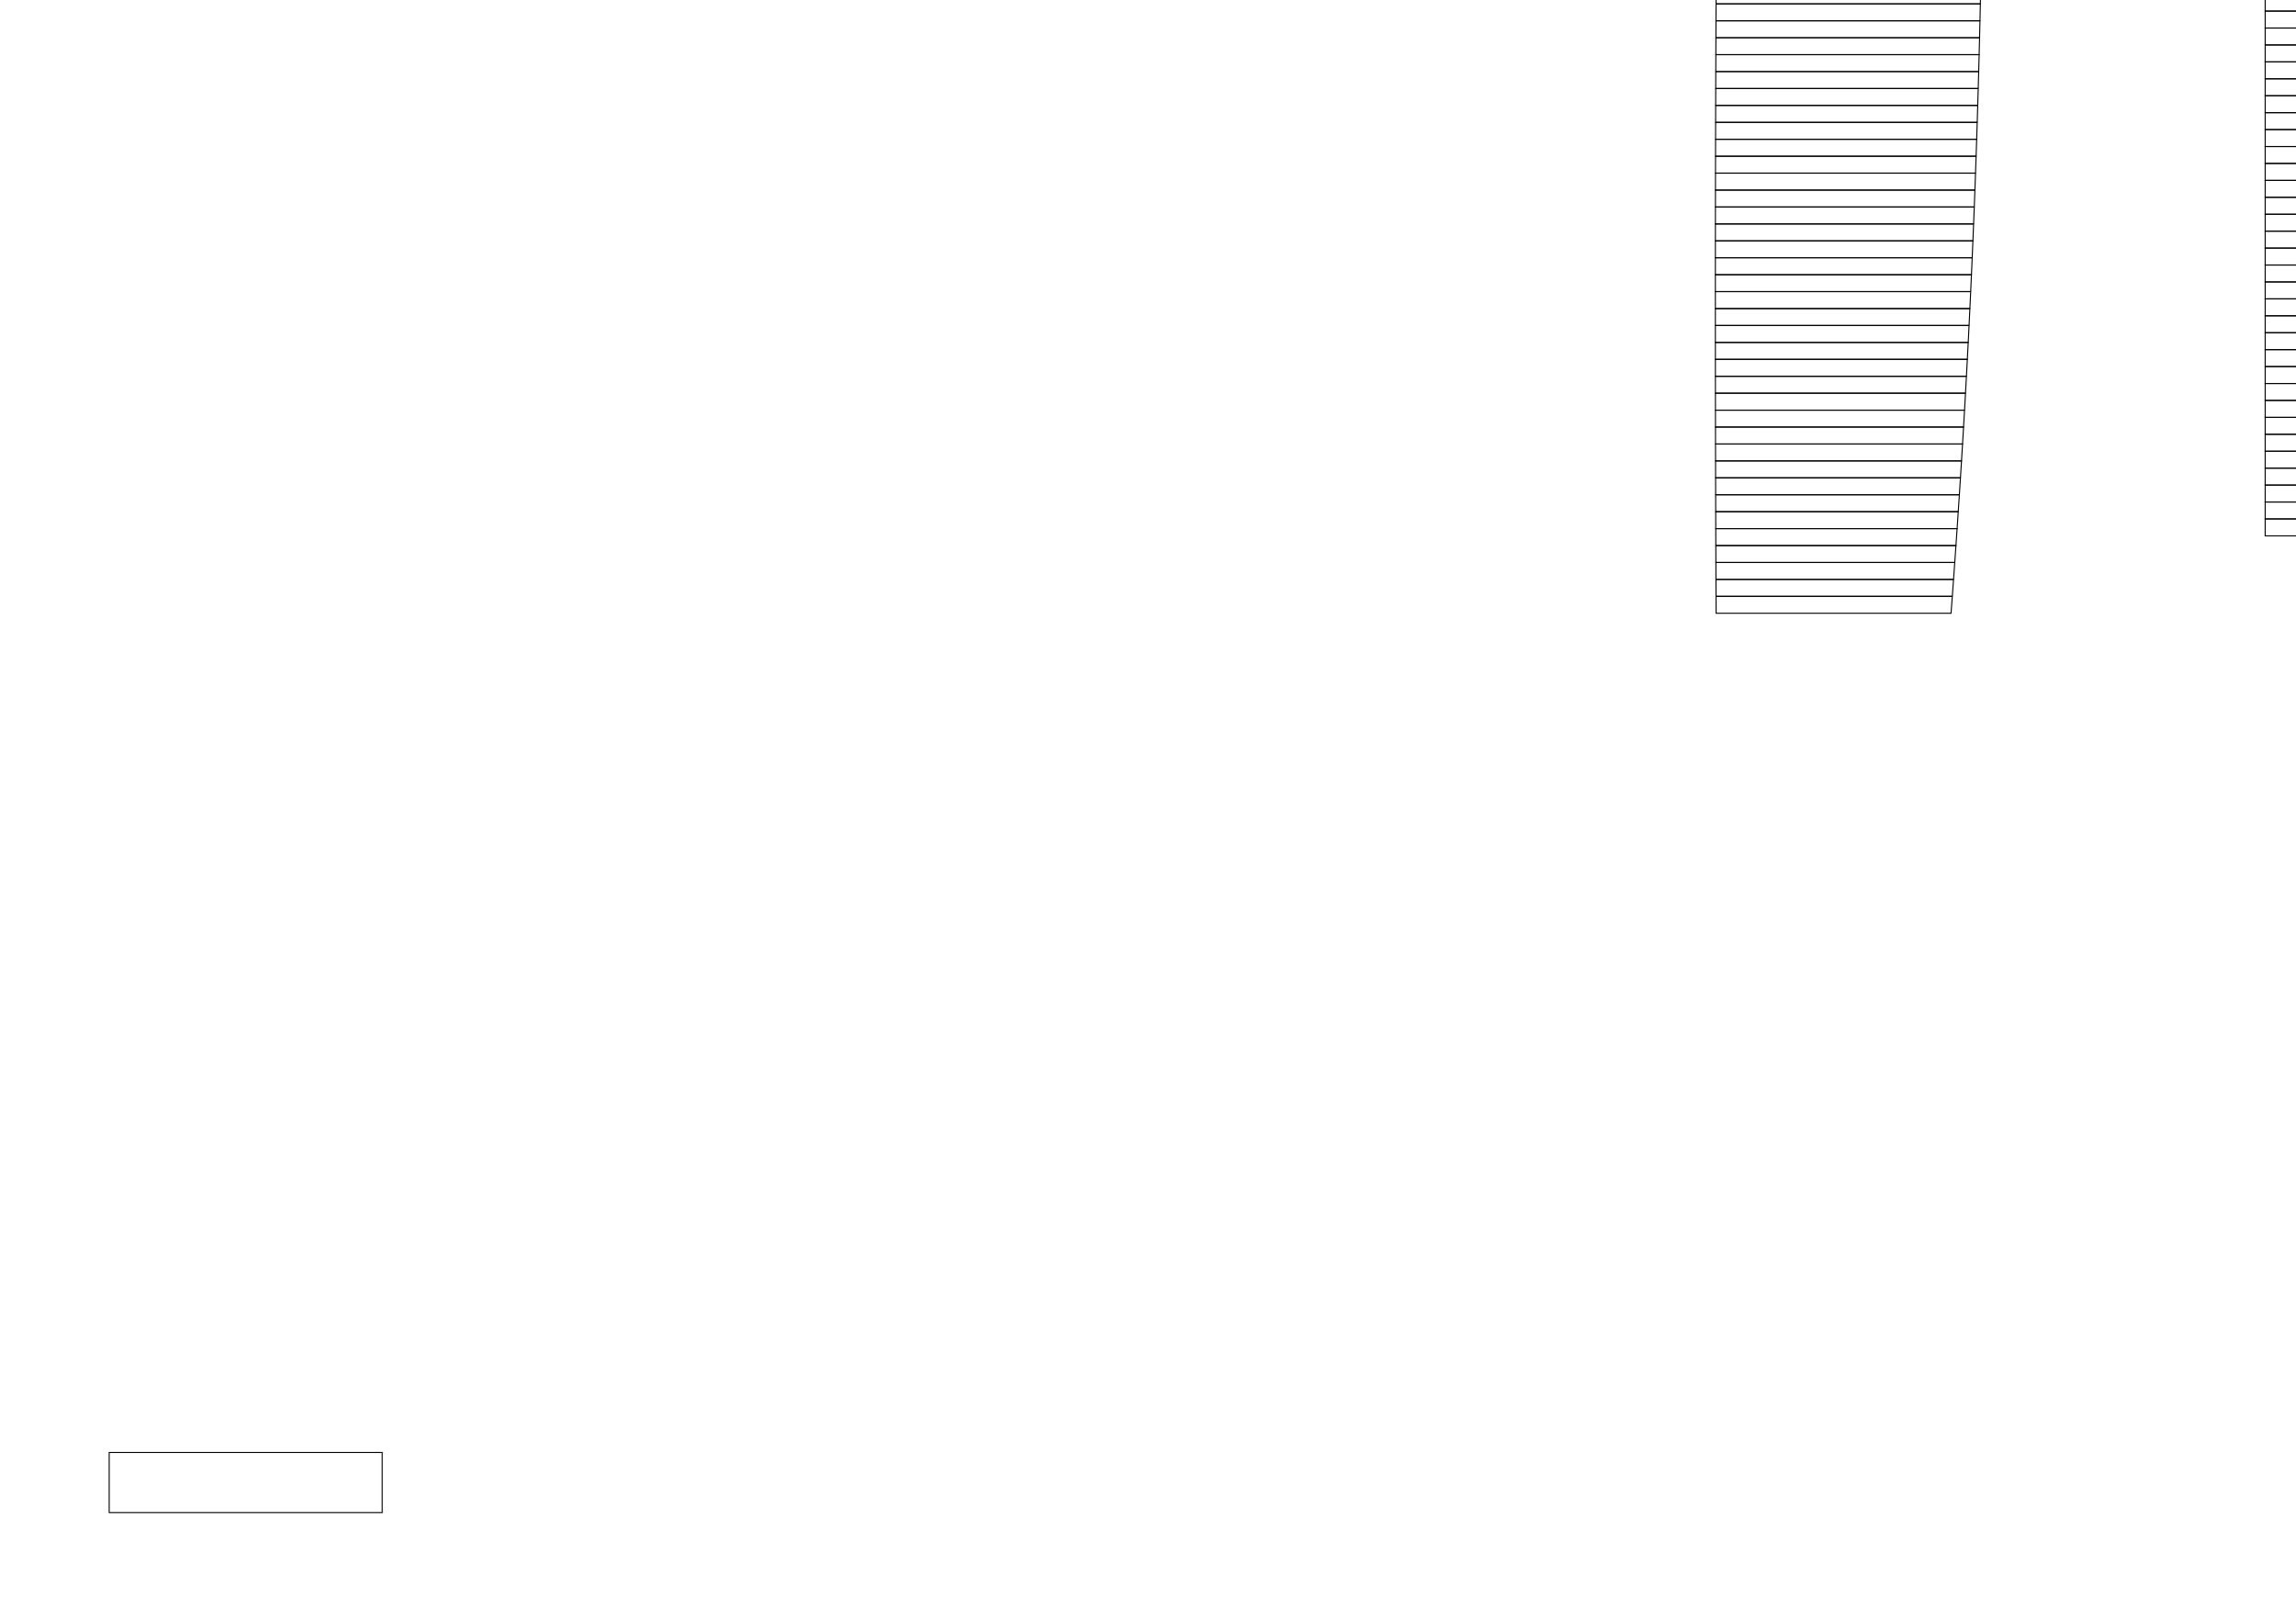
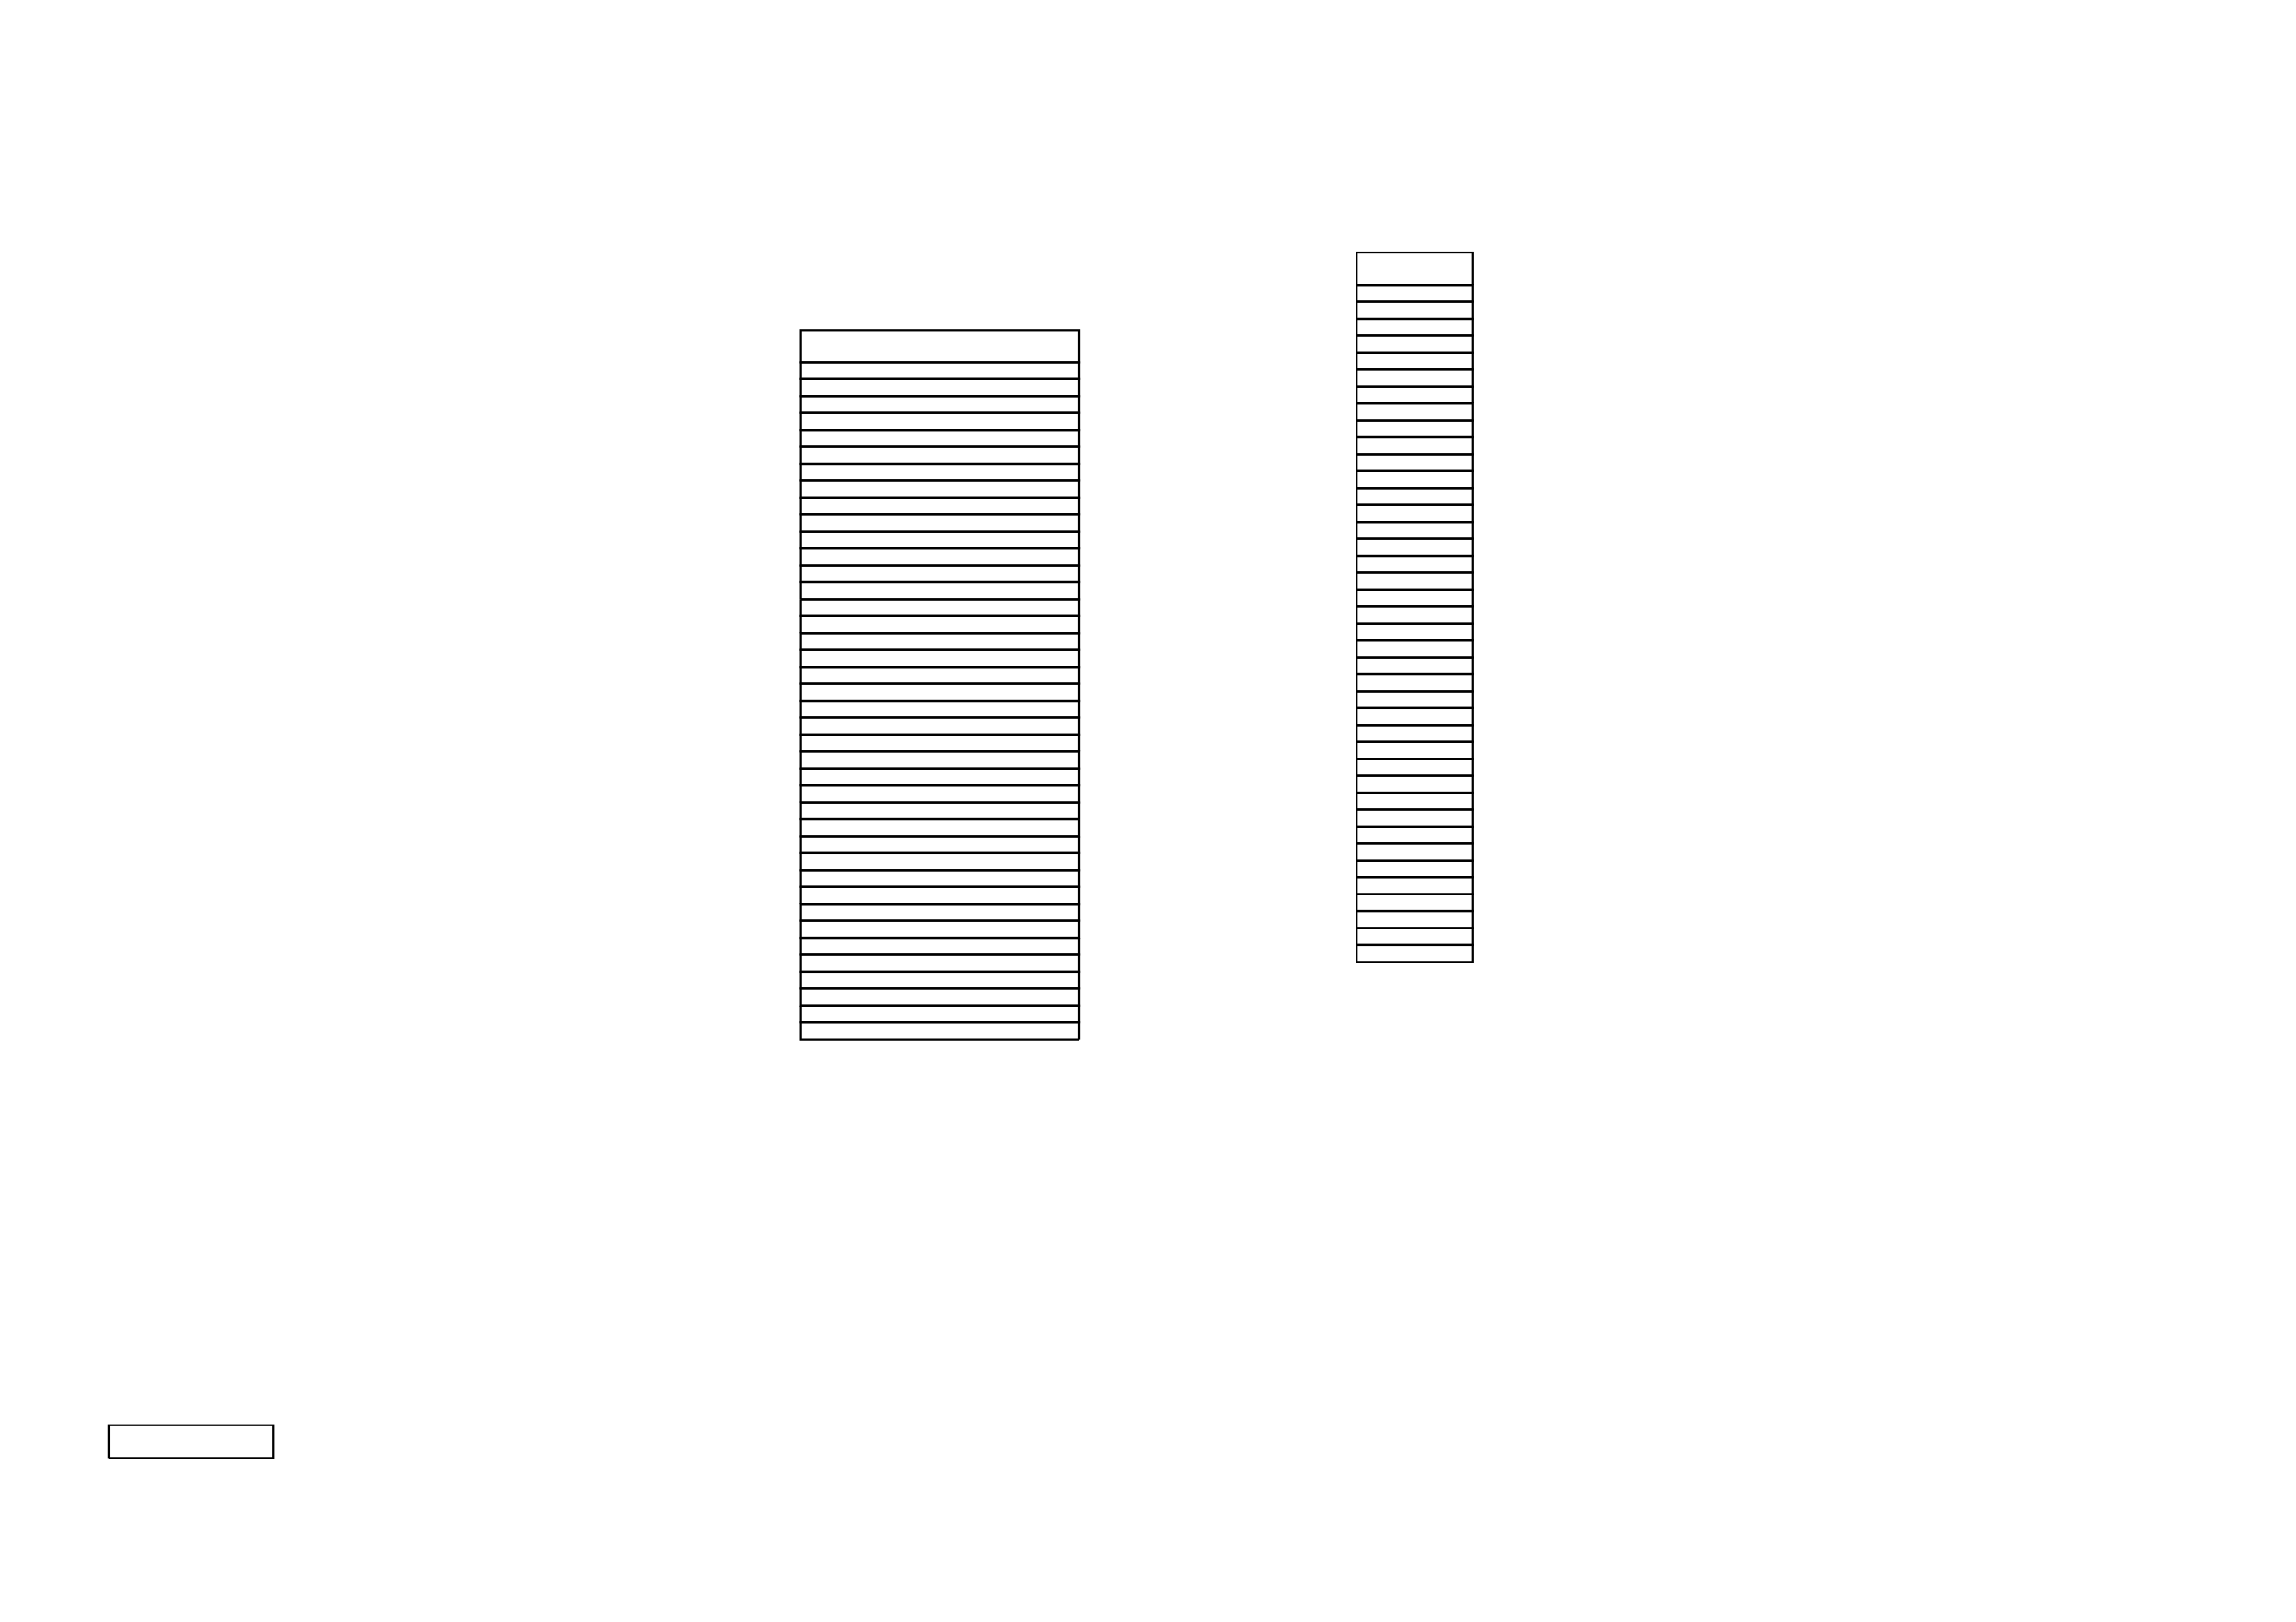
<svg xmlns="http://www.w3.org/2000/svg" version="1.1" x="0px" y="0px" width="841.0mm" height="594.0mm" viewBox="0 0 841.0 594.0" xml:space="preserve">
  <style type="text/css">
.Resi-Stroke{

stroke:black;

- stroke-width: 0.1mm;
+ stroke-width: 0.2mm;

fill:none;

}



.Resi-Fill{

fill: rgb(204,108,120);

}



.Comm-Stroke{

stroke:black;

- stroke-width: 0.1mm;
+ stroke-width: 0.2mm;

fill:none;

}



.Comm-Fill{

fill: rgb(130,215,255);

}
</style>
-   <polygon points="628.782,-35.187 726.05,-35.187 725.861,-23.384 628.71,-23.384" class="Resi-Stroke" />
-   <polygon points="725.752,-17.184 628.675,-17.184 628.71,-23.384 725.861,-23.384" class="Resi-Stroke" />
-   <polyline points="725.636,-10.984 628.641,-10.984 628.675,-17.184 725.752,-17.184 725.636,-10.984" class="Resi-Stroke" />
-   <polyline points="725.512,-4.784 628.609,-4.784 628.641,-10.984 725.636,-10.984 725.512,-4.784" class="Resi-Stroke" />
-   <polyline points="725.38,1.416 628.579,1.416 628.609,-4.784 725.512,-4.784 725.38,1.416" class="Resi-Stroke" />
-   <polyline points="725.24,7.616 628.55,7.616 628.579,1.416 725.38,1.416 725.24,7.616" class="Resi-Stroke" />
-   <polygon points="725.093,13.816 628.524,13.816 628.55,7.616 725.24,7.616" class="Resi-Stroke" />
-   <polygon points="724.938,20.016 628.498,20.016 628.524,13.816 725.093,13.816" class="Resi-Stroke" />
-   <polyline points="724.774,26.216 628.475,26.216 628.498,20.016 724.938,20.016 724.774,26.216" class="Resi-Stroke" />
-   <polyline points="724.602,32.416 628.453,32.416 628.475,26.216 724.774,26.216 724.602,32.416" class="Resi-Stroke" />
-   <polyline points="724.421,38.616 628.433,38.616 628.453,32.416 724.602,32.416 724.421,38.616" class="Resi-Stroke" />
-   <polyline points="724.232,44.816 628.414,44.816 628.433,38.616 724.421,38.616 724.232,44.816" class="Resi-Stroke" />
-   <polygon points="724.034,51.016 628.398,51.016 628.414,44.816 724.232,44.816" class="Resi-Stroke" />
-   <polygon points="723.827,57.216 628.382,57.216 628.398,51.016 724.034,51.016" class="Resi-Stroke" />
-   <polyline points="723.612,63.416 628.369,63.416 628.382,57.216 723.827,57.216 723.612,63.416" class="Resi-Stroke" />
-   <polyline points="723.387,69.616 628.357,69.616 628.369,63.416 723.612,63.416 723.387,69.616" class="Resi-Stroke" />
-   <polyline points="723.153,75.816 628.347,75.816 628.357,69.616 723.387,69.616 723.153,75.816" class="Resi-Stroke" />
-   <polyline points="722.909,82.016 628.338,82.016 628.347,75.816 723.153,75.816 722.909,82.016" class="Resi-Stroke" />
-   <polygon points="722.657,88.216 628.332,88.216 628.338,82.016 722.909,82.016" class="Resi-Stroke" />
-   <polygon points="722.394,94.416 628.326,94.416 628.332,88.216 722.657,88.216" class="Resi-Stroke" />
-   <polyline points="722.122,100.616 628.323,100.616 628.326,94.416 722.394,94.416 722.122,100.616" class="Resi-Stroke" />
-   <polyline points="721.839,106.816 628.321,106.816 628.323,100.616 722.122,100.616 721.839,106.816" class="Resi-Stroke" />
-   <polyline points="721.547,113.016 628.321,113.016 628.321,106.816 721.839,106.816 721.547,113.016" class="Resi-Stroke" />
-   <polyline points="721.246,119.216 628.322,119.216 628.321,113.016 721.547,113.016 721.246,119.216" class="Resi-Stroke" />
-   <polygon points="720.934,125.416 628.325,125.416 628.322,119.216 721.246,119.216" class="Resi-Stroke" />
-   <polygon points="720.613,131.616 628.33,131.616 628.325,125.416 720.934,125.416" class="Resi-Stroke" />
-   <polyline points="720.282,137.816 628.336,137.816 628.33,131.616 720.613,131.616 720.282,137.816" class="Resi-Stroke" />
-   <polyline points="719.941,144.016 628.344,144.016 628.336,137.816 720.282,137.816 719.941,144.016" class="Resi-Stroke" />
-   <polyline points="719.591,150.216 628.354,150.216 628.344,144.016 719.941,144.016 719.591,150.216" class="Resi-Stroke" />
-   <polygon points="719.23,156.416 628.365,156.416 628.354,150.216 719.591,150.216" class="Resi-Stroke" />
-   <polygon points="718.86,162.616 628.378,162.616 628.365,156.416 719.23,156.416" class="Resi-Stroke" />
-   <polygon points="718.481,168.816 628.393,168.816 628.378,162.616 718.86,162.616" class="Resi-Stroke" />
-   <polyline points="718.092,175.016 628.409,175.016 628.393,168.816 718.481,168.816 718.092,175.016" class="Resi-Stroke" />
-   <polyline points="717.693,181.216 628.427,181.216 628.409,175.016 718.092,175.016 717.693,181.216" class="Resi-Stroke" />
-   <polyline points="717.285,187.416 628.446,187.416 628.427,181.216 717.693,181.216 717.285,187.416" class="Resi-Stroke" />
-   <polygon points="716.868,193.616 628.468,193.616 628.446,187.416 717.285,187.416" class="Resi-Stroke" />
-   <polygon points="716.441,199.816 628.49,199.816 628.468,193.616 716.868,193.616" class="Resi-Stroke" />
-   <polyline points="716.006,206.016 628.515,206.016 628.49,199.816 716.441,199.816 716.006,206.016" class="Resi-Stroke" />
-   <polyline points="715.561,212.216 628.541,212.216 628.515,206.016 716.006,206.016 715.561,212.216" class="Resi-Stroke" />
-   <polyline points="715.107,218.416 628.568,218.416 628.541,212.216 715.561,212.216 715.107,218.416" class="Resi-Stroke" />
-   <polygon points="628.598,224.616 628.568,218.416 715.107,218.416 714.645,224.616" class="Resi-Stroke" />
-   <polyline points="872.272,196.265 872.272,190.065 829.708,190.065 829.708,196.265 872.272,196.265" class="Resi-Stroke" />
-   <polyline points="872.272,190.065 872.272,183.865 829.708,183.865 829.708,190.065 872.272,190.065" class="Resi-Stroke" />
-   <polyline points="872.272,183.865 872.272,177.665 829.708,177.665 829.708,183.865 872.272,183.865" class="Resi-Stroke" />
-   <polygon points="872.272,177.665 872.272,171.465 829.708,171.465 829.708,177.665" class="Resi-Stroke" />
-   <polyline points="872.272,171.465 872.272,165.265 829.708,165.265 829.708,171.465 872.272,171.465" class="Resi-Stroke" />
-   <polygon points="872.272,165.265 872.272,159.065 829.708,159.065 829.708,165.265" class="Resi-Stroke" />
-   <polyline points="872.272,159.065 872.272,152.865 829.708,152.865 829.708,159.065 872.272,159.065" class="Resi-Stroke" />
-   <polyline points="872.272,152.865 872.272,146.665 829.708,146.665 829.708,152.865 872.272,152.865" class="Resi-Stroke" />
-   <polyline points="872.272,146.665 872.272,140.465 829.708,140.465 829.708,146.665 872.272,146.665" class="Resi-Stroke" />
-   <polygon points="872.272,140.465 872.272,134.265 829.708,134.265 829.708,140.465" class="Resi-Stroke" />
-   <polyline points="872.272,134.265 872.272,128.065 829.708,128.065 829.708,134.265 872.272,134.265" class="Resi-Stroke" />
-   <polyline points="872.272,128.065 872.272,121.865 829.708,121.865 829.708,128.065 872.272,128.065" class="Resi-Stroke" />
-   <polygon points="872.272,121.865 872.272,115.665 829.708,115.665 829.708,121.865" class="Resi-Stroke" />
-   <polyline points="872.272,115.665 872.272,109.465 829.708,109.465 829.708,115.665 872.272,115.665" class="Resi-Stroke" />
-   <polyline points="872.272,109.465 872.272,103.265 829.708,103.265 829.708,109.465 872.272,109.465" class="Resi-Stroke" />
-   <polyline points="872.272,103.265 872.272,97.065 829.708,97.065 829.708,103.265 872.272,103.265" class="Resi-Stroke" />
-   <polygon points="872.272,97.065 872.272,90.865 829.708,90.865 829.708,97.065" class="Resi-Stroke" />
-   <polyline points="872.272,90.865 872.272,84.665 829.708,84.665 829.708,90.865 872.272,90.865" class="Resi-Stroke" />
-   <polygon points="872.272,84.665 872.272,78.465 829.708,78.465 829.708,84.665" class="Resi-Stroke" />
-   <polyline points="872.272,78.465 872.272,72.265 829.708,72.265 829.708,78.465 872.272,78.465" class="Resi-Stroke" />
-   <polyline points="872.272,72.265 872.272,66.065 829.708,66.065 829.708,72.265 872.272,72.265" class="Resi-Stroke" />
-   <polyline points="872.272,66.065 872.272,59.865 829.708,59.865 829.708,66.065 872.272,66.065" class="Resi-Stroke" />
-   <polygon points="872.272,59.865 872.272,53.665 829.708,53.665 829.708,59.865" class="Resi-Stroke" />
-   <polyline points="872.272,53.665 872.272,47.465 829.708,47.465 829.708,53.665 872.272,53.665" class="Resi-Stroke" />
-   <polyline points="872.272,47.465 872.272,41.265 829.708,41.265 829.708,47.465 872.272,47.465" class="Resi-Stroke" />
-   <polygon points="872.272,41.265 872.272,35.065 829.708,35.065 829.708,41.265" class="Resi-Stroke" />
-   <polyline points="872.272,35.065 872.272,28.865 829.708,28.865 829.708,35.065 872.272,35.065" class="Resi-Stroke" />
-   <polyline points="872.272,28.865 872.272,22.665 829.708,22.665 829.708,28.865 872.272,28.865" class="Resi-Stroke" />
-   <polyline points="872.272,22.665 872.272,16.465 829.708,16.465 829.708,22.665 872.272,22.665" class="Resi-Stroke" />
-   <polygon points="872.272,16.465 872.272,10.265 829.708,10.265 829.708,16.465" class="Resi-Stroke" />
-   <polyline points="872.272,10.265 872.272,4.065 829.708,4.065 829.708,10.265 872.272,10.265" class="Resi-Stroke" />
-   <polygon points="872.272,4.065 872.272,-2.135 829.708,-2.135 829.708,4.065" class="Resi-Stroke" />
-   <polyline points="872.272,-2.135 872.272,-8.335 829.708,-8.335 829.708,-2.135 872.272,-2.135" class="Resi-Stroke" />
-   <polyline points="872.272,-8.335 872.272,-14.535 829.708,-14.535 829.708,-8.335 872.272,-8.335" class="Resi-Stroke" />
-   <polyline points="872.272,-14.535 872.272,-20.735 829.708,-20.735 829.708,-14.535 872.272,-14.535" class="Resi-Stroke" />
-   <polygon points="872.272,-20.735 872.272,-26.935 829.708,-26.935 829.708,-20.735" class="Resi-Stroke" />
-   <polyline points="872.272,-26.935 872.272,-33.135 829.708,-33.135 829.708,-26.935 872.272,-26.935" class="Resi-Stroke" />
-   <polygon points="872.272,-33.135 872.272,-39.335 829.708,-39.335 829.708,-33.135" class="Resi-Stroke" />
-   <polyline points="872.272,-39.335 872.272,-45.535 829.708,-45.535 829.708,-39.335 872.272,-39.335" class="Resi-Stroke" />
-   <polyline points="872.272,-45.535 872.272,-51.735 829.708,-51.735 829.708,-45.535 872.272,-45.535" class="Resi-Stroke" />
-   <polyline points="829.708,-63.538 829.708,-51.735 872.272,-51.735 872.272,-63.538 829.708,-63.538" class="Resi-Stroke" />
-   <polygon points="40.0,554.0 140.0,554.0 140.0,532.0 40.0,532.0" class="Resi-Stroke" />
+   <polygon points="496.943,352.327 496.943,346.127 539.507,346.127 539.507,352.327" class="Resi-Stroke" />
+   <polygon points="496.943,346.127 539.507,346.127 539.507,339.927 496.943,339.927" class="Resi-Stroke" />
+   <polygon points="496.943,333.727 496.943,339.927 539.507,339.927 539.507,333.727" class="Resi-Stroke" />
+   <polygon points="496.943,327.527 496.943,333.727 539.507,333.727 539.507,327.527" class="Resi-Stroke" />
+   <polyline points="496.943,321.327 496.943,327.527 539.507,327.527 539.507,321.327 496.943,321.327" class="Resi-Stroke" />
+   <polygon points="496.943,321.327 539.507,321.327 539.507,315.127 496.943,315.127" class="Resi-Stroke" />
+   <polygon points="496.943,315.127 539.507,315.127 539.507,308.927 496.943,308.927" class="Resi-Stroke" />
+   <polygon points="496.943,308.927 539.507,308.927 539.507,302.727 496.943,302.727" class="Resi-Stroke" />
+   <polyline points="496.943,302.727 539.507,302.727 539.507,296.527 496.943,296.527 496.943,302.727" class="Resi-Stroke" />
+   <polygon points="496.943,290.327 496.943,296.527 539.507,296.527 539.507,290.327" class="Resi-Stroke" />
+   <polyline points="496.943,284.127 496.943,290.327 539.507,290.327 539.507,284.127 496.943,284.127" class="Resi-Stroke" />
+   <polygon points="496.943,284.127 539.507,284.127 539.507,277.927 496.943,277.927" class="Resi-Stroke" />
+   <polygon points="496.943,271.727 496.943,277.927 539.507,277.927 539.507,271.727" class="Resi-Stroke" />
+   <polygon points="496.943,271.727 539.507,271.727 539.507,265.527 496.943,265.527" class="Resi-Stroke" />
+   <polyline points="496.943,265.527 539.507,265.527 539.507,259.327 496.943,259.327 496.943,265.527" class="Resi-Stroke" />
+   <polygon points="496.943,259.327 539.507,259.327 539.507,253.127 496.943,253.127" class="Resi-Stroke" />
+   <polygon points="496.943,246.927 496.943,253.127 539.507,253.127 539.507,246.927" class="Resi-Stroke" />
+   <polyline points="496.943,240.727 496.943,246.927 539.507,246.927 539.507,240.727 496.943,240.727" class="Resi-Stroke" />
+   <polygon points="496.943,240.727 539.507,240.727 539.507,234.527 496.943,234.527" class="Resi-Stroke" />
+   <polygon points="539.507,234.527 539.507,228.327 496.943,228.327 496.943,234.527" class="Resi-Stroke" />
+   <polyline points="496.943,228.327 539.507,228.327 539.507,222.127 496.943,222.127 496.943,228.327" class="Resi-Stroke" />
+   <polyline points="496.943,215.927 496.943,222.127 539.507,222.127 539.507,215.927 496.943,215.927" class="Resi-Stroke" />
+   <polyline points="496.943,215.927 539.507,215.927 539.507,209.727 496.943,209.727 496.943,215.927" class="Resi-Stroke" />
+   <polygon points="496.943,203.527 496.943,209.727 539.507,209.727 539.507,203.527" class="Resi-Stroke" />
+   <polygon points="496.943,197.327 496.943,203.527 539.507,203.527 539.507,197.327" class="Resi-Stroke" />
+   <polygon points="496.943,197.327 539.507,197.327 539.507,191.127 496.943,191.127" class="Resi-Stroke" />
+   <polyline points="496.943,191.127 539.507,191.127 539.507,184.927 496.943,184.927 496.943,191.127" class="Resi-Stroke" />
+   <polygon points="539.507,178.727 496.943,178.727 496.943,184.927 539.507,184.927" class="Resi-Stroke" />
+   <polygon points="539.507,178.727 539.507,172.527 496.943,172.527 496.943,178.727" class="Resi-Stroke" />
+   <polygon points="539.507,166.327 496.943,166.327 496.943,172.527 539.507,172.527" class="Resi-Stroke" />
+   <polygon points="496.943,160.127 496.943,166.327 539.507,166.327 539.507,160.127" class="Resi-Stroke" />
+   <polygon points="496.943,160.127 539.507,160.127 539.507,153.927 496.943,153.927" class="Resi-Stroke" />
+   <polygon points="539.507,147.727 496.943,147.727 496.943,153.927 539.507,153.927" class="Resi-Stroke" />
+   <polyline points="539.507,147.727 539.507,141.527 496.943,141.527 496.943,147.727 539.507,147.727" class="Resi-Stroke" />
+   <polygon points="539.507,135.327 496.943,135.327 496.943,141.527 539.507,141.527" class="Resi-Stroke" />
+   <polygon points="539.507,135.327 539.507,129.127 496.943,129.127 496.943,135.327" class="Resi-Stroke" />
+   <polygon points="539.507,122.927 496.943,122.927 496.943,129.127 539.507,129.127" class="Resi-Stroke" />
+   <polygon points="539.507,122.927 539.507,116.727 496.943,116.727 496.943,122.927" class="Resi-Stroke" />
+   <polygon points="539.507,116.727 539.507,110.527 496.943,110.527 496.943,116.727" class="Resi-Stroke" />
+   <polygon points="539.507,104.327 496.943,104.327 496.943,110.527 539.507,110.527" class="Resi-Stroke" />
+   <polyline points="539.507,104.327 539.507,92.524 496.943,92.524 496.943,104.327 539.507,104.327" class="Resi-Stroke" />
+   <polyline points="395.282,380.678 293.217,380.678 293.217,374.478 395.282,374.478 395.282,380.678" class="Resi-Stroke" />
+   <polyline points="293.217,368.278 395.282,368.278 395.282,374.478 293.217,374.478 293.217,368.278" class="Resi-Stroke" />
+   <polygon points="293.217,368.278 293.217,362.078 395.282,362.078 395.282,368.278" class="Resi-Stroke" />
+   <polygon points="293.217,362.078 293.217,355.878 395.282,355.878 395.282,362.078" class="Resi-Stroke" />
+   <polygon points="293.217,355.878 293.217,349.678 395.282,349.678 395.282,355.878" class="Resi-Stroke" />
+   <polyline points="395.282,343.478 395.282,349.678 293.217,349.678 293.217,343.478 395.282,343.478" class="Resi-Stroke" />
+   <polygon points="395.282,343.478 293.217,343.478 293.217,337.278 395.282,337.278" class="Resi-Stroke" />
+   <polygon points="293.217,331.078 395.282,331.078 395.282,337.278 293.217,337.278" class="Resi-Stroke" />
+   <polyline points="293.217,331.078 293.217,324.878 395.282,324.878 395.282,331.078 293.217,331.078" class="Resi-Stroke" />
+   <polygon points="293.217,324.878 293.217,318.678 395.282,318.678 395.282,324.878" class="Resi-Stroke" />
+   <polygon points="293.217,312.478 395.282,312.478 395.282,318.678 293.217,318.678" class="Resi-Stroke" />
+   <polyline points="395.282,306.278 395.282,312.478 293.217,312.478 293.217,306.278 395.282,306.278" class="Resi-Stroke" />
+   <polyline points="395.282,300.078 395.282,306.278 293.217,306.278 293.217,300.078 395.282,300.078" class="Resi-Stroke" />
+   <polyline points="395.282,300.078 293.217,300.078 293.217,293.878 395.282,293.878 395.282,300.078" class="Resi-Stroke" />
+   <polyline points="293.217,293.878 293.217,287.678 395.282,287.678 395.282,293.878 293.217,293.878" class="Resi-Stroke" />
+   <polygon points="293.217,281.478 395.282,281.478 395.282,287.678 293.217,287.678" class="Resi-Stroke" />
+   <polygon points="395.282,275.278 395.282,281.478 293.217,281.478 293.217,275.278" class="Resi-Stroke" />
+   <polyline points="395.282,275.278 293.217,275.278 293.217,269.078 395.282,269.078 395.282,275.278" class="Resi-Stroke" />
+   <polygon points="293.217,262.878 395.282,262.878 395.282,269.078 293.217,269.078" class="Resi-Stroke" />
+   <polygon points="293.217,262.878 293.217,256.678 395.282,256.678 395.282,262.878" class="Resi-Stroke" />
+   <polygon points="395.282,250.478 395.282,256.678 293.217,256.678 293.217,250.478" class="Resi-Stroke" />
+   <polygon points="395.282,250.478 293.217,250.478 293.217,244.278 395.282,244.278" class="Resi-Stroke" />
+   <polygon points="395.282,244.278 293.217,244.278 293.217,238.078 395.282,238.078" class="Resi-Stroke" />
+   <polygon points="293.217,238.078 293.217,231.878 395.282,231.878 395.282,238.078" class="Resi-Stroke" />
+   <polyline points="293.217,231.878 293.217,225.678 395.282,225.678 395.282,231.878 293.217,231.878" class="Resi-Stroke" />
+   <polyline points="293.217,219.478 395.282,219.478 395.282,225.678 293.217,225.678 293.217,219.478" class="Resi-Stroke" />
+   <polyline points="293.217,219.478 293.217,213.278 395.282,213.278 395.282,219.478 293.217,219.478" class="Resi-Stroke" />
+   <polygon points="293.217,207.078 395.282,207.078 395.282,213.278 293.217,213.278" class="Resi-Stroke" />
+   <polygon points="293.217,207.078 293.217,200.878 395.282,200.878 395.282,207.078" class="Resi-Stroke" />
+   <polygon points="293.217,200.878 293.217,194.678 395.282,194.678 395.282,200.878" class="Resi-Stroke" />
+   <polygon points="293.217,188.478 395.282,188.478 395.282,194.678 293.217,194.678" class="Resi-Stroke" />
+   <polygon points="293.217,188.478 293.217,182.278 395.282,182.278 395.282,188.478" class="Resi-Stroke" />
+   <polygon points="293.217,182.278 293.217,176.078 395.282,176.078 395.282,182.278" class="Resi-Stroke" />
+   <polygon points="293.217,169.878 395.282,169.878 395.282,176.078 293.217,176.078" class="Resi-Stroke" />
+   <polygon points="293.217,169.878 293.217,163.678 395.282,163.678 395.282,169.878" class="Resi-Stroke" />
+   <polygon points="293.217,163.678 293.217,157.478 395.282,157.478 395.282,163.678" class="Resi-Stroke" />
+   <polygon points="293.217,157.478 293.217,151.278 395.282,151.278 395.282,157.478" class="Resi-Stroke" />
+   <polygon points="293.217,151.278 293.217,145.078 395.282,145.078 395.282,151.278" class="Resi-Stroke" />
+   <polygon points="293.217,138.878 395.282,138.878 395.282,145.078 293.217,145.078" class="Resi-Stroke" />
+   <polygon points="293.217,138.878 293.217,132.678 395.282,132.678 395.282,138.878" class="Resi-Stroke" />
+   <polygon points="293.217,132.678 293.217,120.875 395.282,120.875 395.282,132.678" class="Resi-Stroke" />
+   <polyline points="40.0,534.0 100.0,534.0 100.0,522.0 40.0,522.0 40.0,534.0" class="Resi-Stroke" />
</svg>
